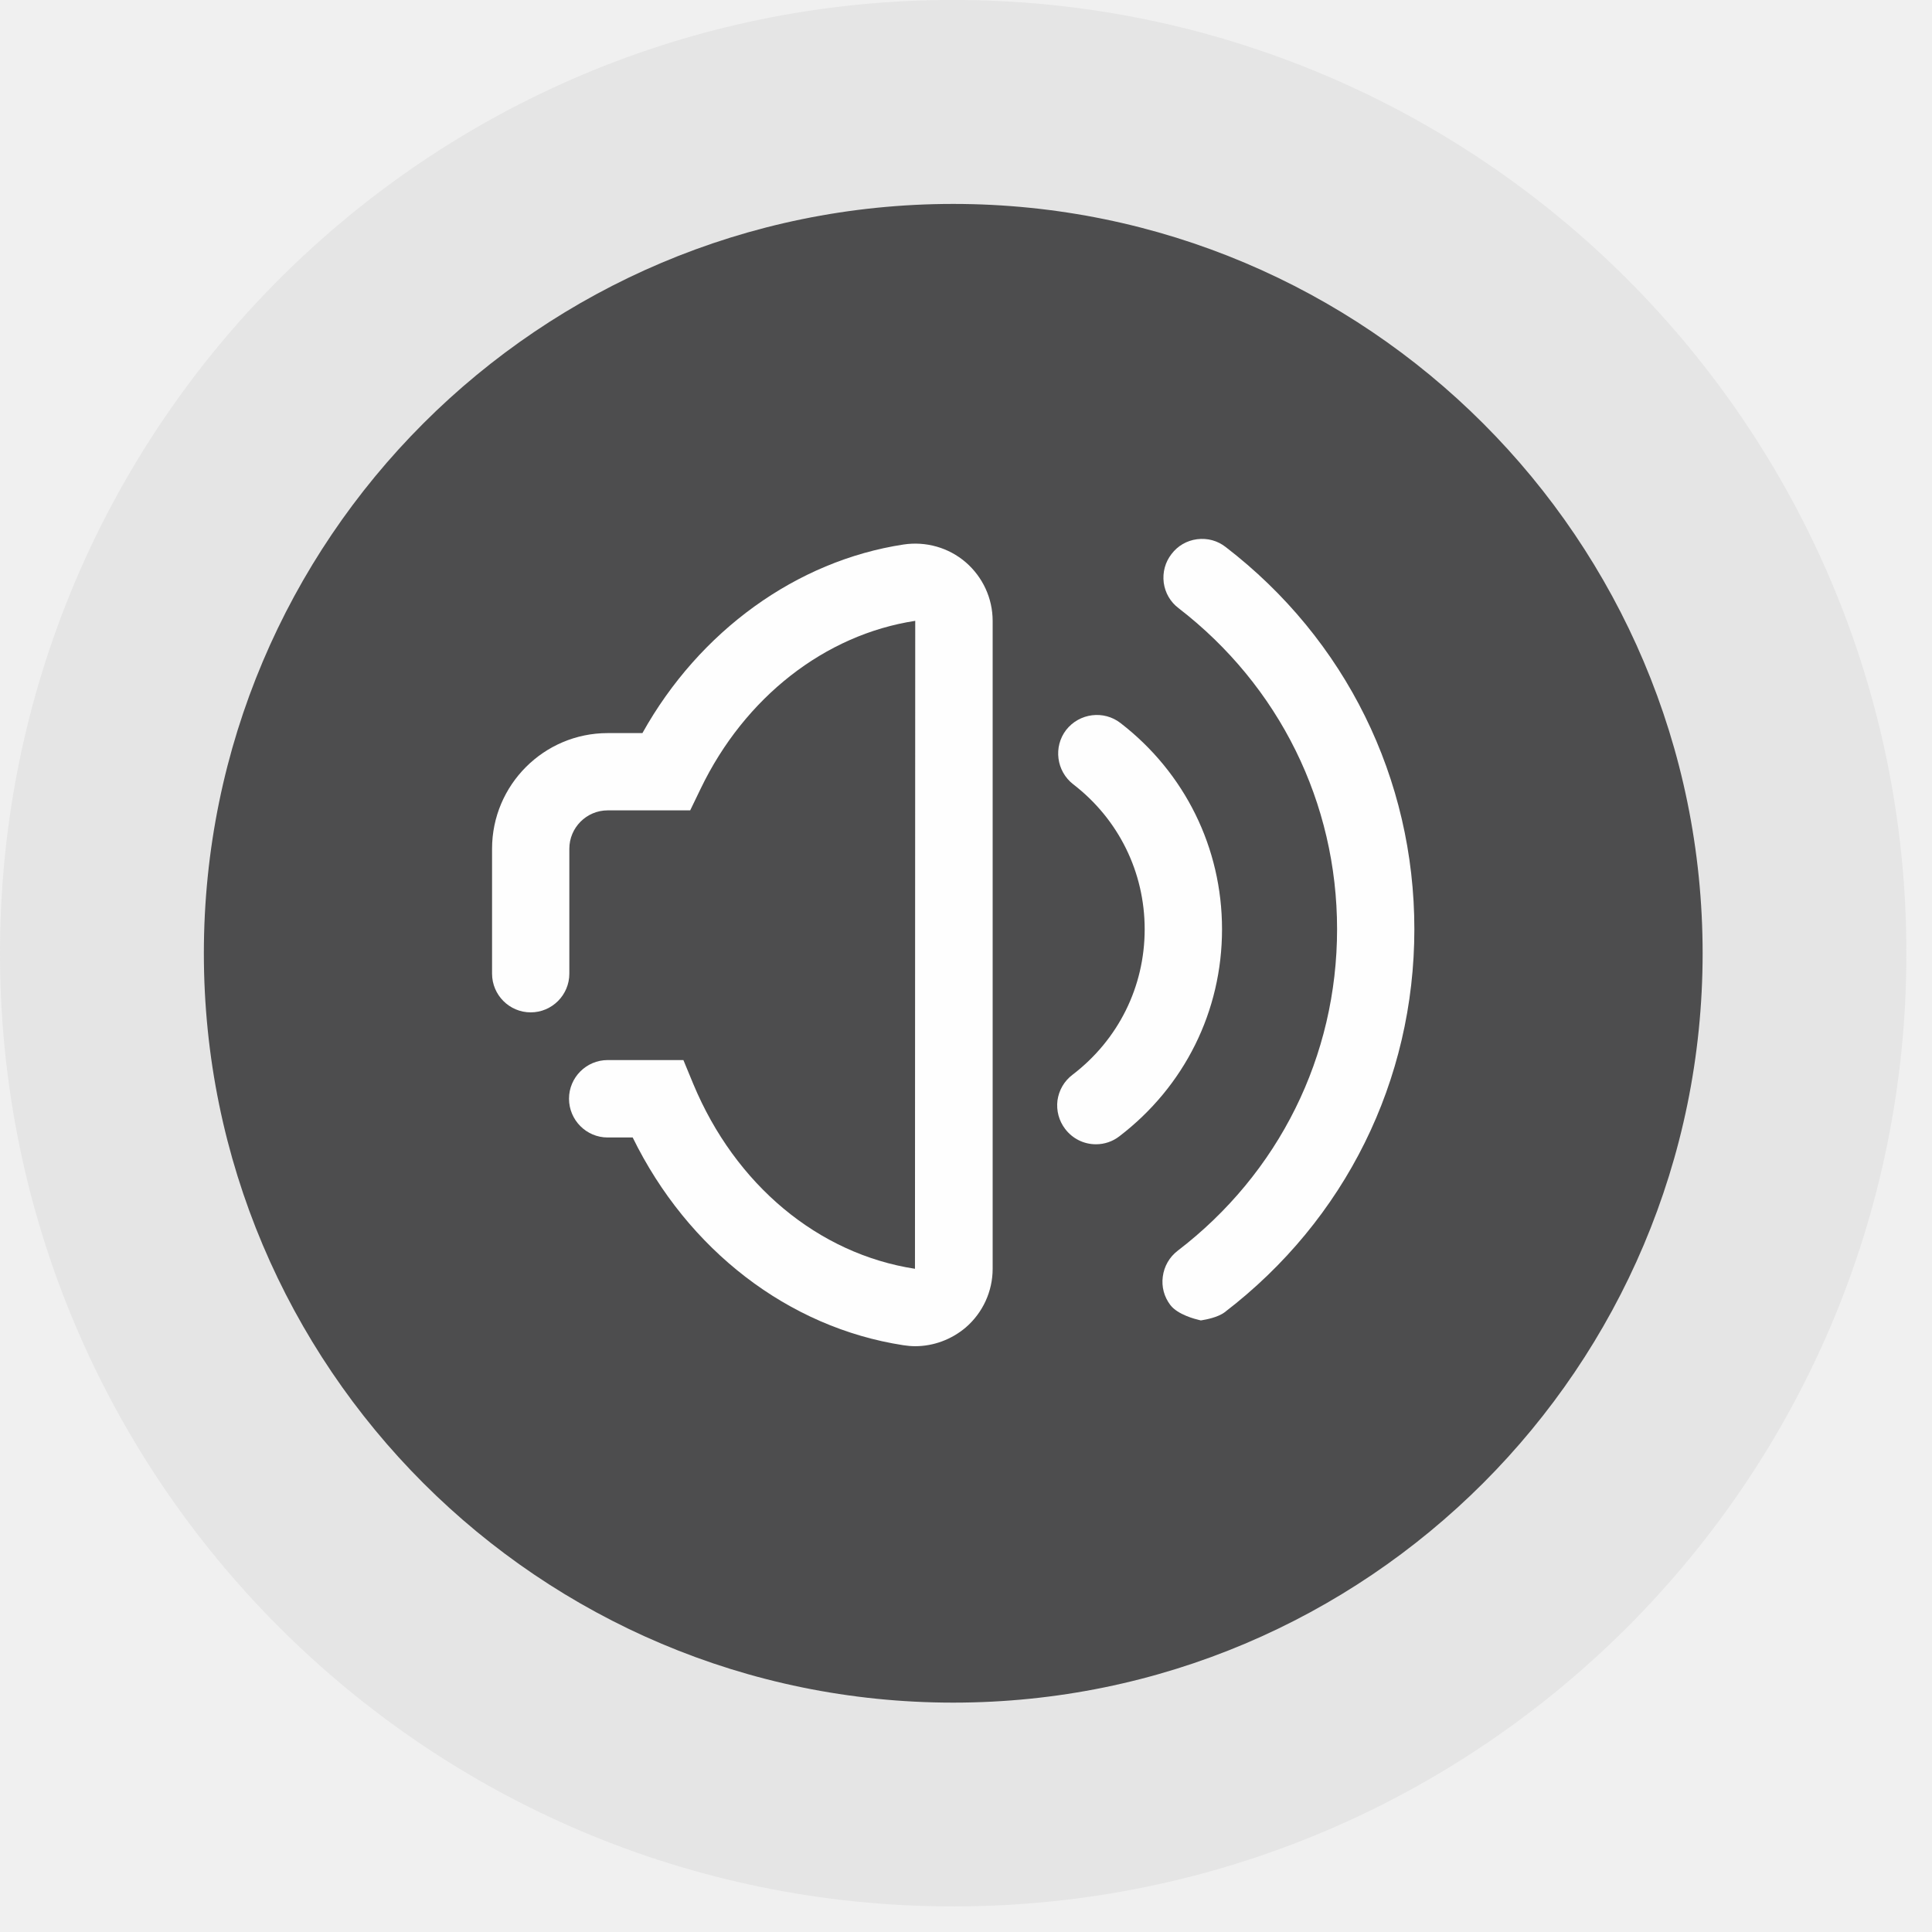
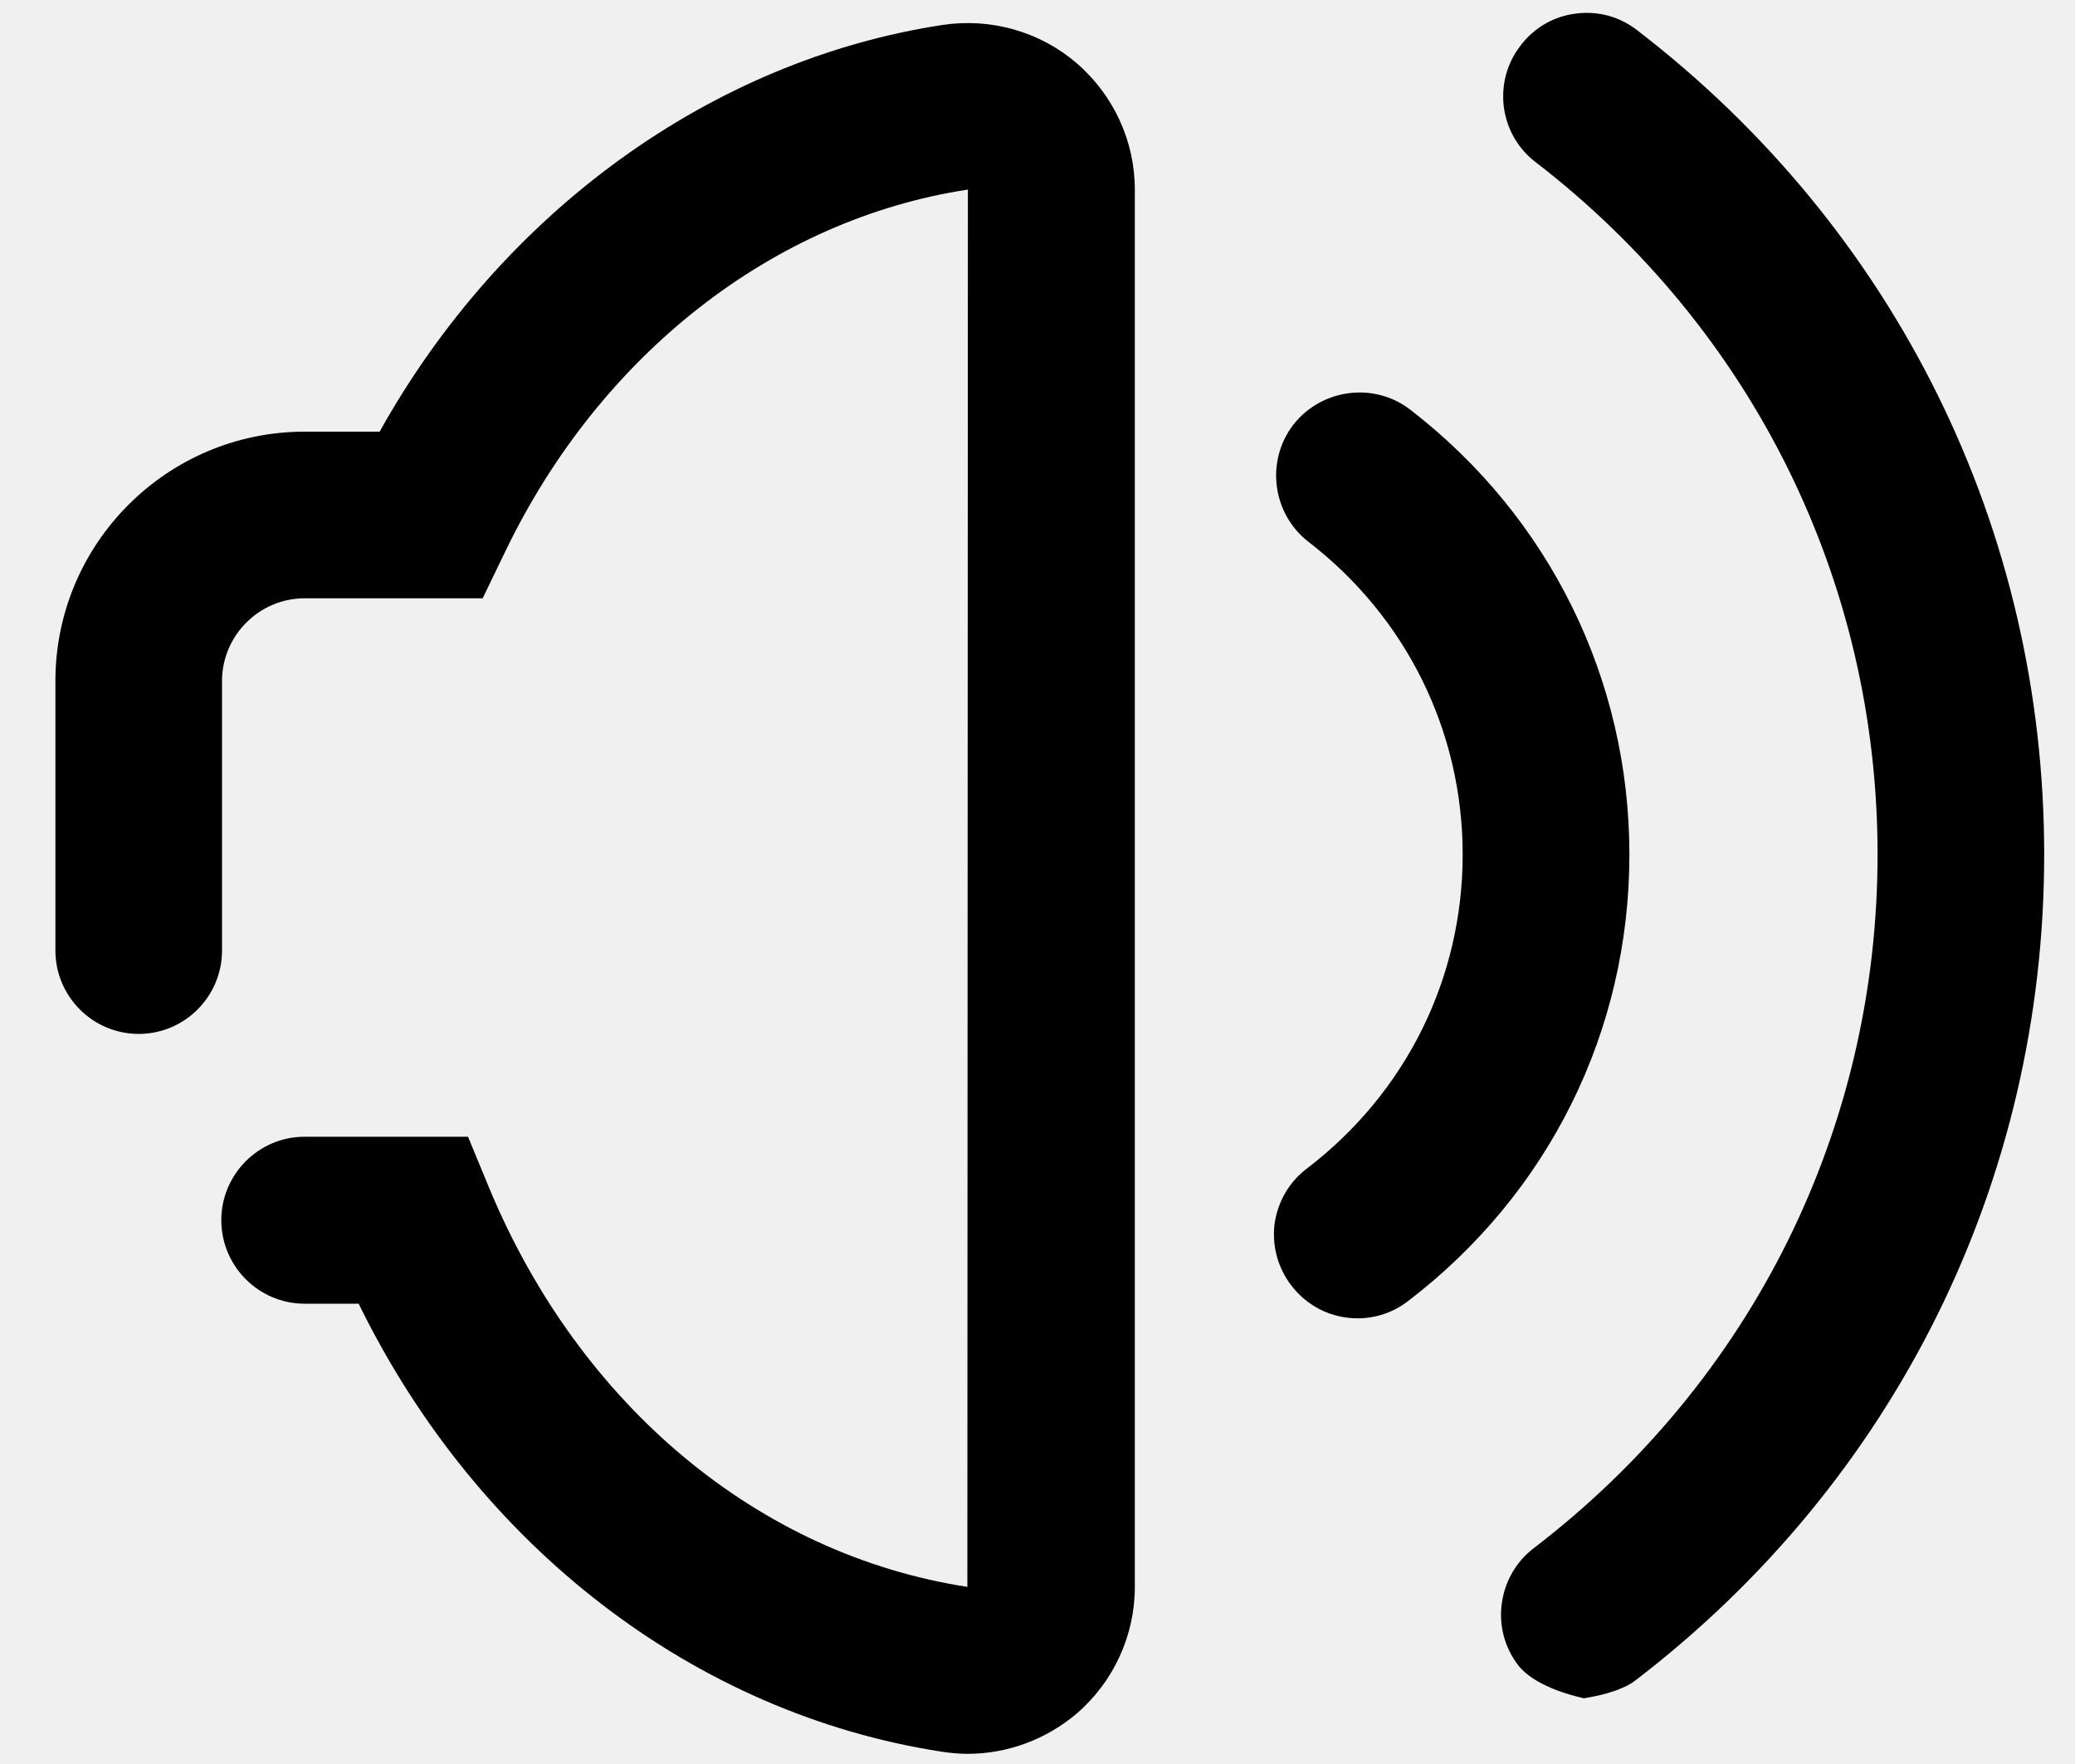
- <svg xmlns="http://www.w3.org/2000/svg" xmlns:xlink="http://www.w3.org/1999/xlink" width="29px" height="29px" viewBox="0 0 29 29" version="1.1">
-   <defs>
-     <polygon id="path-1" points="0 29 28.616 29 28.616 0.384 0 0.384 0 29" />
-   </defs>
+ <svg xmlns="http://www.w3.org/2000/svg" width="20px" height="17px" viewBox="0 0 20 17" version="1.1">
+   <defs />
  <g id="Page-1" stroke="none" stroke-width="1" fill="none" fill-rule="evenodd">
-     <g id="Artboard" transform="translate(-13, -12)">
-       <g id="volume" transform="translate(13, 11)">
-         <g id="Group-3" transform="translate(0, 0.6162)">
-           <mask id="mask-2" fill="white">
-             <use xlink:href="#path-1" />
-           </mask>
-           <g id="Clip-2" />
-           <path d="M28.616,14.692 C28.616,22.594 22.21,29 14.308,29 C6.406,29 0,22.594 0,14.692 C0,6.79 6.406,0.383 14.308,0.383 C22.21,0.383 28.616,6.79 28.616,14.692" id="Fill-1" fill="#E5E5E5" mask="url(#mask-2)" />
-         </g>
-         <path d="M25.557,15.309 C25.557,21.521 20.521,26.557 14.308,26.557 C8.096,26.557 3.06,21.521 3.06,15.309 C3.06,9.097 8.096,4.061 14.308,4.061 C20.521,4.061 25.557,9.097 25.557,15.309" id="Fill-4" fill="#4D4D4E" />
-         <path d="M20.07,14.947 C20.07,16.851 19.198,18.611 17.676,19.775 C17.553,19.87 17.474,20.008 17.454,20.162 C17.433,20.315 17.474,20.467 17.568,20.59 C17.68,20.735 17.945,20.801 17.997,20.813 L18.025,20.82 L18.053,20.815 C18.091,20.809 18.279,20.776 18.383,20.697 C20.193,19.311 21.23,17.217 21.23,14.947 C21.23,12.687 20.199,10.596 18.398,9.211 C18.275,9.115 18.125,9.074 17.968,9.094 C17.814,9.114 17.678,9.193 17.585,9.316 C17.489,9.439 17.449,9.592 17.468,9.746 C17.489,9.9 17.568,10.036 17.691,10.129 C19.203,11.295 20.07,13.051 20.07,14.947" id="Fill-6" fill="#FEFEFE" />
-         <path d="M16.098,17.133 C15.973,17.228 15.895,17.364 15.873,17.518 C15.854,17.671 15.895,17.824 15.989,17.947 C16.1,18.092 16.268,18.176 16.451,18.176 C16.577,18.176 16.7,18.135 16.801,18.057 C17.782,17.307 18.343,16.176 18.343,14.948 C18.343,13.729 17.787,12.6 16.819,11.853 C16.568,11.658 16.202,11.703 16.003,11.957 C15.809,12.21 15.856,12.575 16.109,12.772 C16.791,13.297 17.182,14.091 17.182,14.948 C17.182,15.811 16.787,16.607 16.098,17.133" id="Fill-8" fill="#FEFEFE" />
-         <path d="M7.966,16.196 C8.286,16.196 8.546,15.935 8.546,15.615 L8.546,13.74 C8.546,13.423 8.804,13.164 9.121,13.164 L10.36,13.164 L10.518,12.837 C11.178,11.467 12.382,10.526 13.738,10.319 L13.734,20.045 C12.281,19.821 11.037,18.785 10.406,17.27 L10.258,16.912 L9.121,16.912 C8.801,16.912 8.541,17.173 8.541,17.492 C8.541,17.812 8.801,18.074 9.121,18.074 L9.497,18.074 C10.324,19.764 11.835,20.927 13.558,21.192 C13.618,21.201 13.677,21.207 13.736,21.207 C14.014,21.207 14.284,21.106 14.497,20.925 C14.752,20.705 14.9,20.383 14.9,20.047 L14.9,10.319 C14.9,9.981 14.752,9.662 14.496,9.44 C14.239,9.219 13.898,9.123 13.564,9.173 C11.957,9.417 10.497,10.472 9.643,12.004 L9.121,12.004 C8.164,12.004 7.386,12.783 7.386,13.74 L7.386,15.615 C7.386,15.935 7.646,16.196 7.966,16.196" id="Fill-10" fill="#FEFEFE" />
+     <g id="Artboard" transform="translate(-20, -80)" fill="#000000">
+       <g id="vol" transform="translate(20, 80)">
+         <path d="M18.097,8.235 C18.097,10.871 16.89,13.308 14.783,14.92 C14.612,15.051 14.503,15.242 14.475,15.455 C14.446,15.667 14.503,15.878 14.633,16.048 C14.788,16.249 15.155,16.34 15.227,16.357 L15.266,16.367 L15.305,16.36 C15.357,16.351 15.617,16.306 15.761,16.196 C18.268,14.277 19.703,11.378 19.703,8.235 C19.703,5.105 18.276,2.21 15.782,0.293 C15.612,0.16 15.404,0.103 15.187,0.131 C14.974,0.158 14.785,0.268 14.657,0.438 C14.524,0.608 14.468,0.82 14.495,1.033 C14.524,1.247 14.633,1.435 14.803,1.564 C16.897,3.178 18.097,5.609 18.097,8.235" id="Fill-6" />
+         <path d="M12.597,11.261 C12.424,11.392 12.316,11.581 12.285,11.794 C12.259,12.006 12.316,12.218 12.446,12.388 C12.6,12.589 12.832,12.705 13.086,12.705 C13.26,12.705 13.43,12.648 13.57,12.54 C14.929,11.502 15.705,9.936 15.705,8.235 C15.705,6.548 14.935,4.984 13.595,3.95 C13.248,3.68 12.741,3.742 12.465,4.094 C12.197,4.444 12.262,4.95 12.612,5.222 C13.556,5.949 14.098,7.049 14.098,8.235 C14.098,9.43 13.551,10.532 12.597,11.261" id="Fill-8" />
+         <path d="M1.337,9.964 C1.78,9.964 2.14,9.603 2.14,9.16 L2.14,6.563 C2.14,6.125 2.498,5.766 2.936,5.766 L4.652,5.766 L4.871,5.313 C5.785,3.416 7.452,2.113 9.329,1.827 L9.324,15.293 C7.312,14.983 5.589,13.549 4.716,11.451 L4.511,10.955 L2.936,10.955 C2.493,10.955 2.133,11.317 2.133,11.759 C2.133,12.202 2.493,12.564 2.936,12.564 L3.457,12.564 C4.602,14.904 6.694,16.515 9.08,16.882 C9.163,16.894 9.245,16.902 9.326,16.902 C9.711,16.902 10.085,16.763 10.38,16.512 C10.733,16.207 10.938,15.761 10.938,15.296 L10.938,1.827 C10.938,1.359 10.733,0.917 10.379,0.61 C10.023,0.304 9.551,0.171 9.088,0.24 C6.863,0.578 4.842,2.039 3.659,4.16 L2.936,4.16 C1.611,4.16 0.534,5.238 0.534,6.563 L0.534,9.16 C0.534,9.603 0.894,9.964 1.337,9.964" id="Fill-10" />
      </g>
    </g>
  </g>
</svg>
